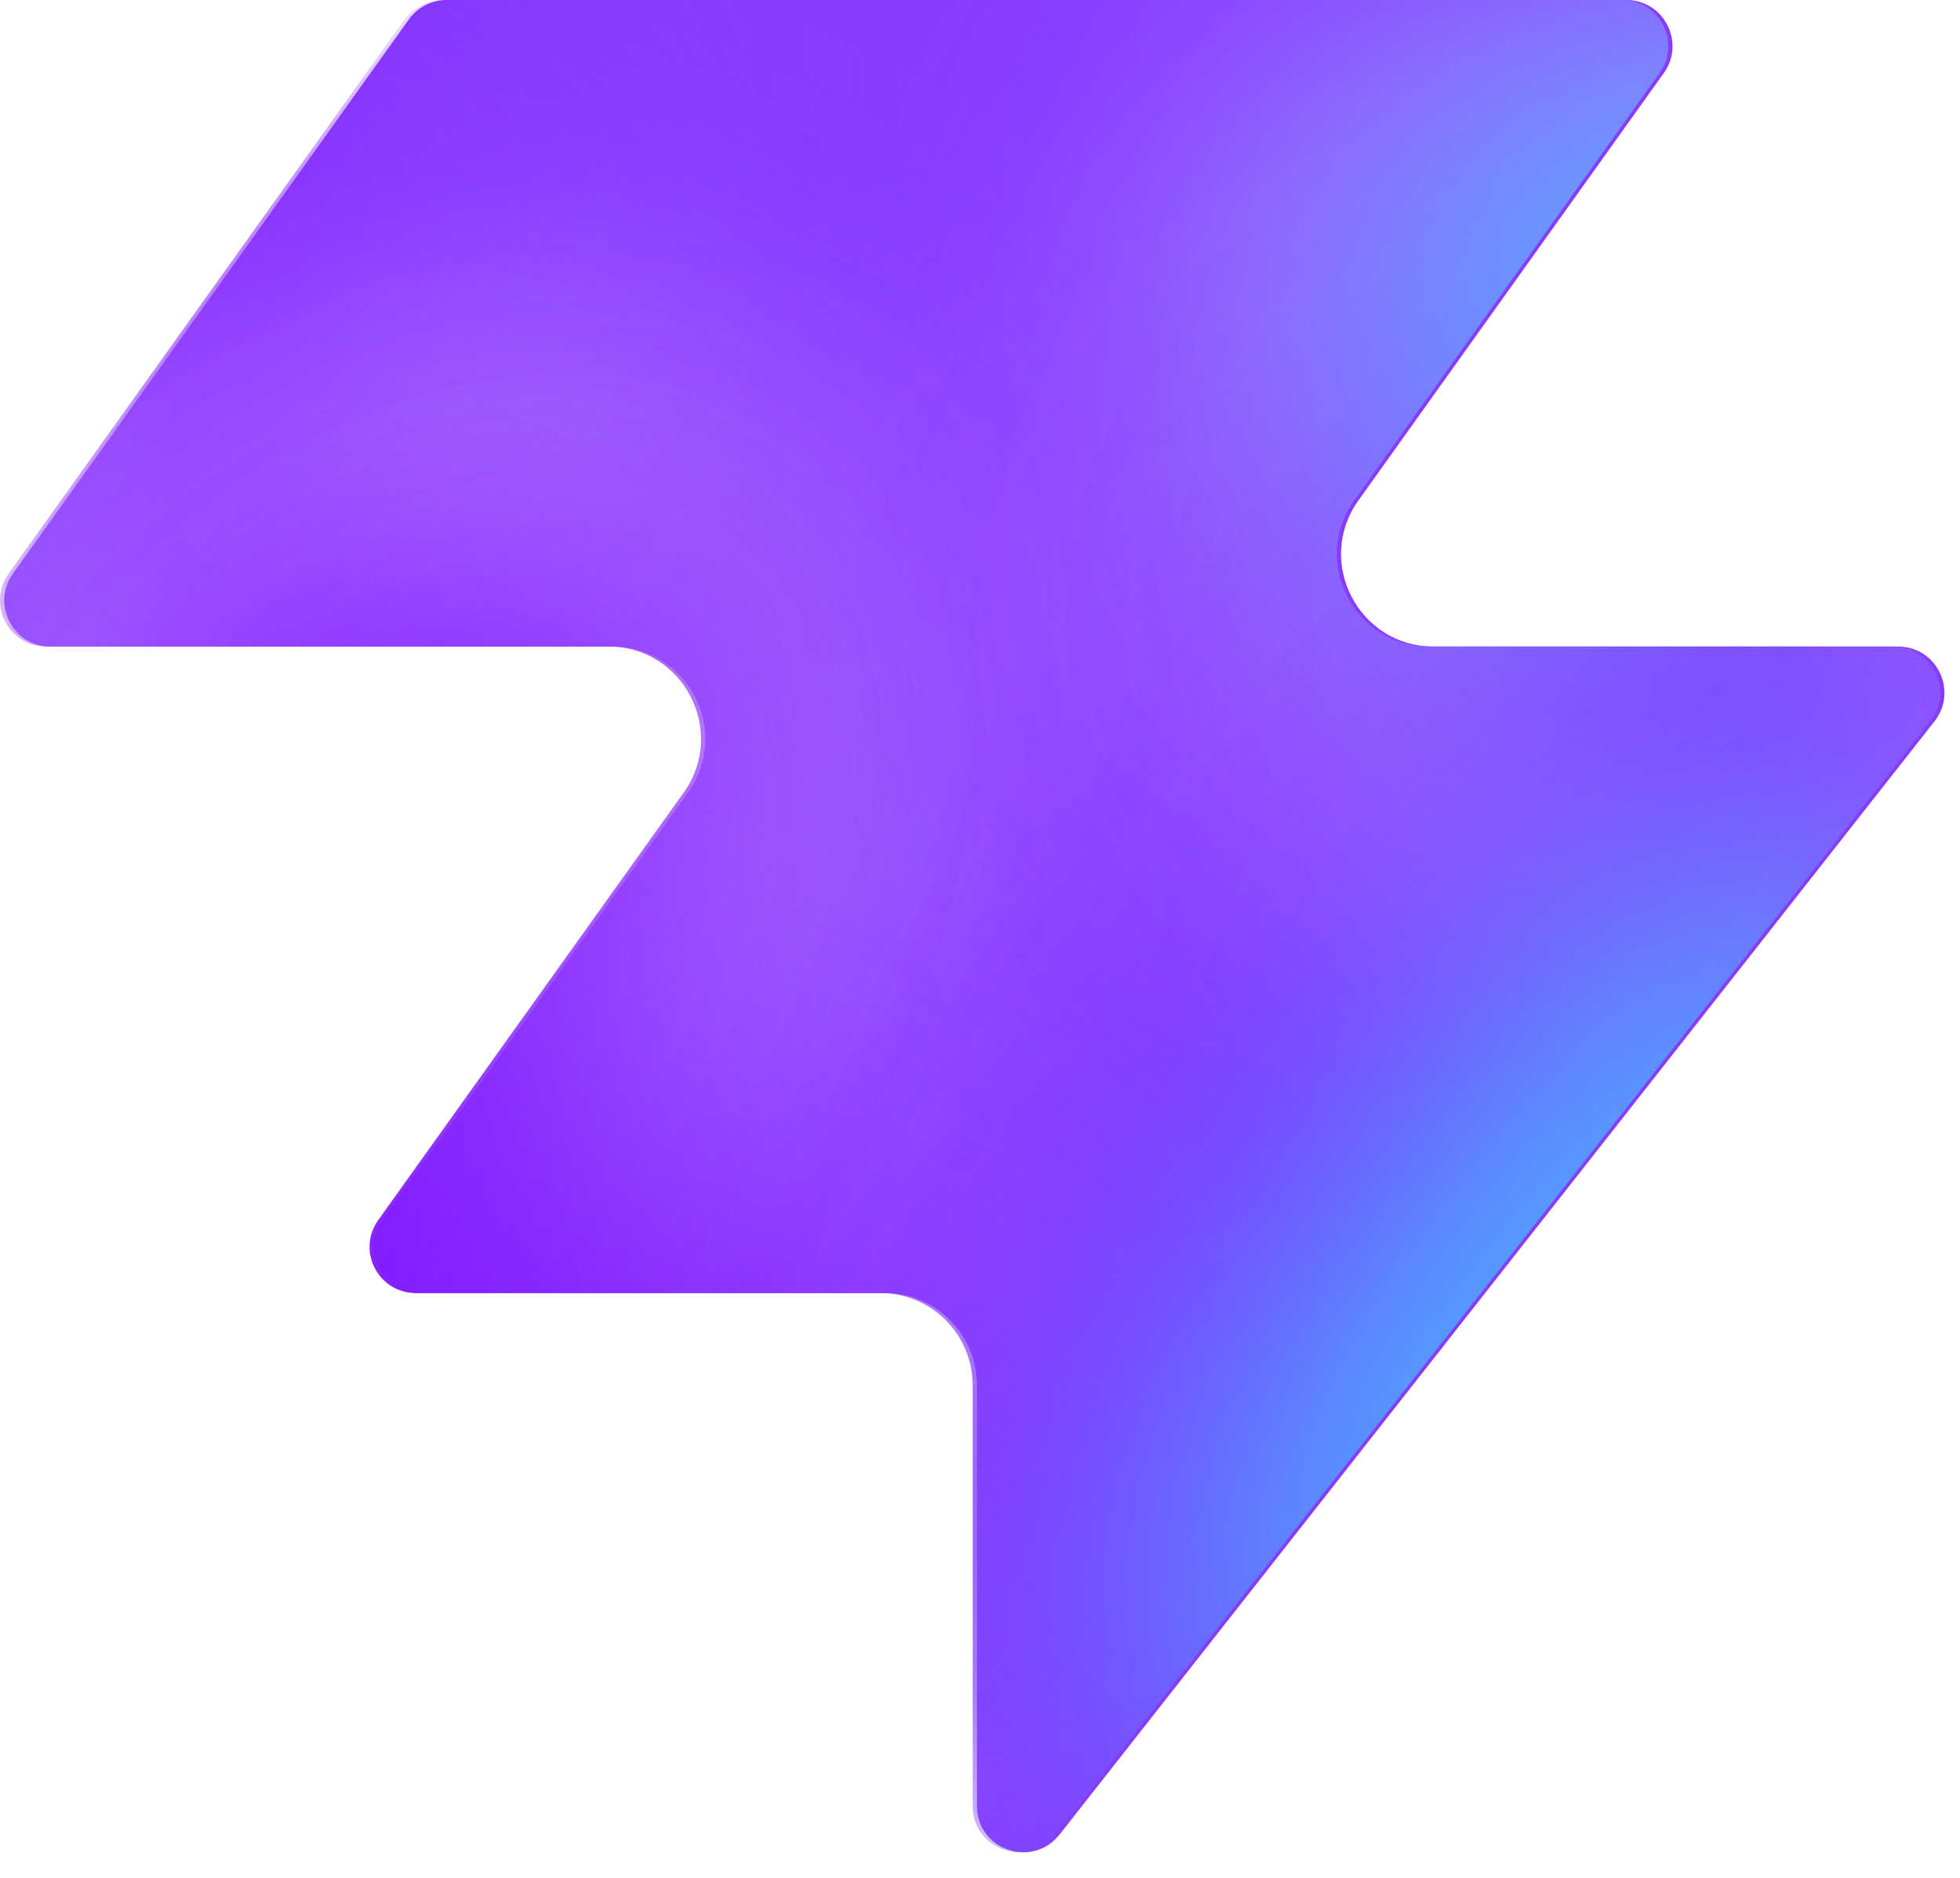
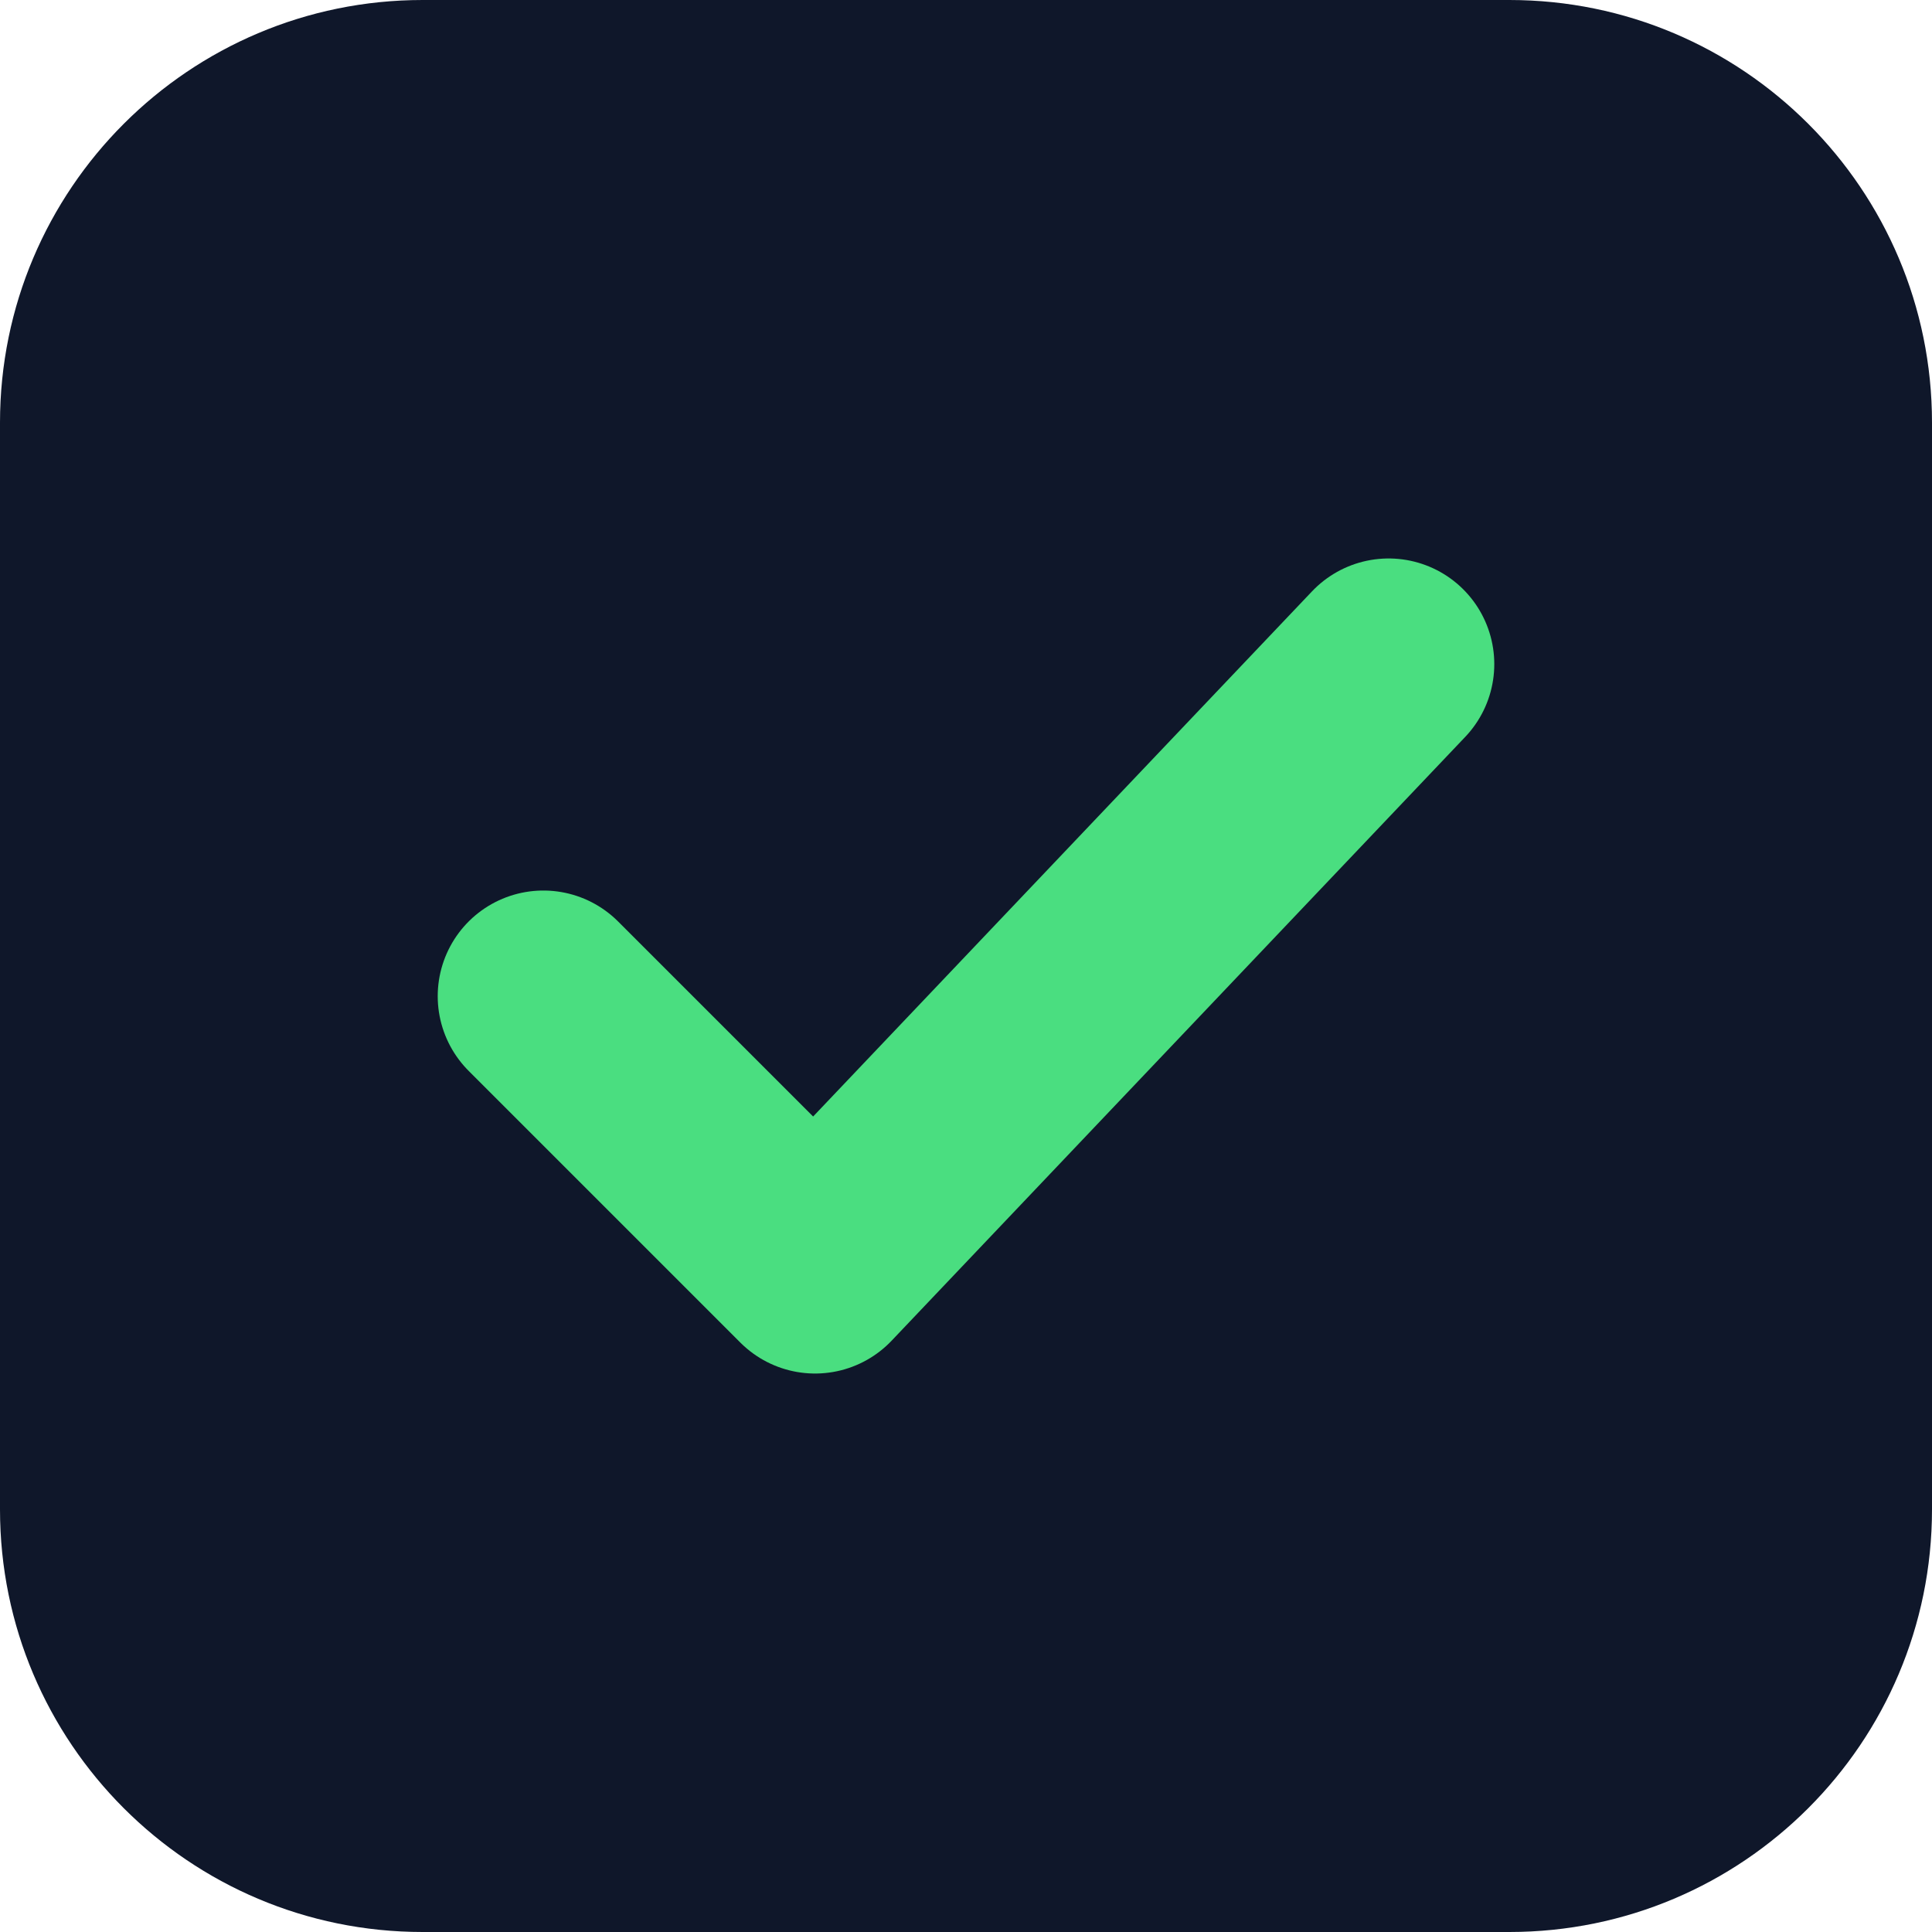
- <svg xmlns="http://www.w3.org/2000/svg" width="48" height="46" fill="none" viewBox="0 0 48 46">
-   <path fill="#863bff" d="M25.946 44.938c-.664.845-2.021.375-2.021-.698V33.937a2.26 2.26 0 0 0-2.262-2.262H10.287c-.92 0-1.456-1.04-.92-1.788l7.48-10.471c1.07-1.497 0-3.578-1.842-3.578H1.237c-.92 0-1.456-1.04-.92-1.788L10.013.474c.214-.297.556-.474.92-.474h28.894c.92 0 1.456 1.04.92 1.788l-7.48 10.471c-1.07 1.498 0 3.579 1.842 3.579h11.377c.943 0 1.473 1.088.89 1.83L25.947 44.94z" style="fill:#863bff;fill:color(display-p3 .525 .23 1);fill-opacity:1" />
-   <mask id="a" width="48" height="46" x="0" y="0" maskUnits="userSpaceOnUse" style="mask-type:alpha">
-     <path fill="#000" d="M25.842 44.938c-.664.844-2.021.375-2.021-.698V33.937a2.26 2.26 0 0 0-2.262-2.262H10.183c-.92 0-1.456-1.04-.92-1.788l7.48-10.471c1.07-1.498 0-3.579-1.842-3.579H1.133c-.92 0-1.456-1.04-.92-1.787L9.91.473c.214-.297.556-.474.92-.474h28.894c.92 0 1.456 1.04.92 1.788l-7.48 10.471c-1.07 1.498 0 3.578 1.842 3.578h11.377c.943 0 1.473 1.088.89 1.832L25.843 44.94z" style="fill:#000;fill-opacity:1" />
-   </mask>
-   <g mask="url(#a)">
-     <g filter="url(#b)">
-       <ellipse cx="5.508" cy="14.704" fill="#ede6ff" rx="5.508" ry="14.704" style="fill:#ede6ff;fill:color(display-p3 .927 .903 1);fill-opacity:1" transform="matrix(.00324 1 1 -.00324 -4.47 31.516)" />
-     </g>
-     <g filter="url(#c)">
-       <ellipse cx="10.399" cy="29.851" fill="#ede6ff" rx="10.399" ry="29.851" style="fill:#ede6ff;fill:color(display-p3 .927 .903 1);fill-opacity:1" transform="matrix(.00324 1 1 -.00324 -39.328 7.883)" />
-     </g>
-     <g filter="url(#d)">
-       <ellipse cx="5.508" cy="30.487" fill="#7e14ff" rx="5.508" ry="30.487" style="fill:#7e14ff;fill:color(display-p3 .492 .077 1);fill-opacity:1" transform="rotate(89.814 -25.913 -14.639)scale(1 -1)" />
-     </g>
-     <g filter="url(#e)">
-       <ellipse cx="5.508" cy="30.599" fill="#7e14ff" rx="5.508" ry="30.599" style="fill:#7e14ff;fill:color(display-p3 .492 .077 1);fill-opacity:1" transform="rotate(89.814 -32.644 -3.334)scale(1 -1)" />
-     </g>
-     <g filter="url(#f)">
-       <ellipse cx="5.508" cy="30.599" fill="#7e14ff" rx="5.508" ry="30.599" style="fill:#7e14ff;fill:color(display-p3 .492 .077 1);fill-opacity:1" transform="matrix(.00324 1 1 -.00324 -34.34 30.47)" />
-     </g>
-     <g filter="url(#g)">
-       <ellipse cx="14.072" cy="22.078" fill="#ede6ff" rx="14.072" ry="22.078" style="fill:#ede6ff;fill:color(display-p3 .927 .903 1);fill-opacity:1" transform="rotate(93.35 24.506 48.493)scale(-1 1)" />
-     </g>
-     <g filter="url(#h)">
-       <ellipse cx="3.47" cy="21.501" fill="#7e14ff" rx="3.47" ry="21.501" style="fill:#7e14ff;fill:color(display-p3 .492 .077 1);fill-opacity:1" transform="rotate(89.009 28.708 47.59)scale(-1 1)" />
-     </g>
-     <g filter="url(#i)">
-       <ellipse cx="3.47" cy="21.501" fill="#7e14ff" rx="3.47" ry="21.501" style="fill:#7e14ff;fill:color(display-p3 .492 .077 1);fill-opacity:1" transform="rotate(89.009 28.708 47.59)scale(-1 1)" />
-     </g>
-     <g filter="url(#j)">
-       <ellipse cx=".387" cy="8.972" fill="#7e14ff" rx="4.407" ry="29.108" style="fill:#7e14ff;fill:color(display-p3 .492 .077 1);fill-opacity:1" transform="rotate(39.51 .387 8.972)" />
-     </g>
-     <g filter="url(#k)">
-       <ellipse cx="47.523" cy="-6.092" fill="#7e14ff" rx="4.407" ry="29.108" style="fill:#7e14ff;fill:color(display-p3 .492 .077 1);fill-opacity:1" transform="rotate(37.892 47.523 -6.092)" />
-     </g>
-     <g filter="url(#l)">
-       <ellipse cx="41.412" cy="6.333" fill="#47bfff" rx="5.971" ry="9.665" style="fill:#47bfff;fill:color(display-p3 .28 .748 1);fill-opacity:1" transform="rotate(37.892 41.412 6.333)" />
-     </g>
-     <g filter="url(#m)">
-       <ellipse cx="-1.879" cy="38.332" fill="#7e14ff" rx="4.407" ry="29.108" style="fill:#7e14ff;fill:color(display-p3 .492 .077 1);fill-opacity:1" transform="rotate(37.892 -1.88 38.332)" />
-     </g>
-     <g filter="url(#n)">
-       <ellipse cx="-1.879" cy="38.332" fill="#7e14ff" rx="4.407" ry="29.108" style="fill:#7e14ff;fill:color(display-p3 .492 .077 1);fill-opacity:1" transform="rotate(37.892 -1.88 38.332)" />
-     </g>
-     <g filter="url(#o)">
-       <ellipse cx="35.651" cy="29.907" fill="#7e14ff" rx="4.407" ry="29.108" style="fill:#7e14ff;fill:color(display-p3 .492 .077 1);fill-opacity:1" transform="rotate(37.892 35.651 29.907)" />
-     </g>
-     <g filter="url(#p)">
-       <ellipse cx="38.418" cy="32.4" fill="#47bfff" rx="5.971" ry="15.297" style="fill:#47bfff;fill:color(display-p3 .28 .748 1);fill-opacity:1" transform="rotate(37.892 38.418 32.4)" />
-     </g>
-   </g>
-   <defs>
-     <filter id="b" width="60.045" height="41.654" x="-19.77" y="16.149" color-interpolation-filters="sRGB" filterUnits="userSpaceOnUse">
-       <feFlood flood-opacity="0" result="BackgroundImageFix" />
-       <feBlend in="SourceGraphic" in2="BackgroundImageFix" result="shape" />
-       <feGaussianBlur result="effect1_foregroundBlur_2002_17158" stdDeviation="7.659" />
-     </filter>
-     <filter id="c" width="90.34" height="51.437" x="-54.613" y="-7.533" color-interpolation-filters="sRGB" filterUnits="userSpaceOnUse">
-       <feFlood flood-opacity="0" result="BackgroundImageFix" />
-       <feBlend in="SourceGraphic" in2="BackgroundImageFix" result="shape" />
-       <feGaussianBlur result="effect1_foregroundBlur_2002_17158" stdDeviation="7.659" />
-     </filter>
-     <filter id="d" width="79.355" height="29.4" x="-49.64" y="2.03" color-interpolation-filters="sRGB" filterUnits="userSpaceOnUse">
-       <feFlood flood-opacity="0" result="BackgroundImageFix" />
-       <feBlend in="SourceGraphic" in2="BackgroundImageFix" result="shape" />
-       <feGaussianBlur result="effect1_foregroundBlur_2002_17158" stdDeviation="4.596" />
-     </filter>
-     <filter id="e" width="79.579" height="29.4" x="-45.045" y="20.029" color-interpolation-filters="sRGB" filterUnits="userSpaceOnUse">
-       <feFlood flood-opacity="0" result="BackgroundImageFix" />
-       <feBlend in="SourceGraphic" in2="BackgroundImageFix" result="shape" />
-       <feGaussianBlur result="effect1_foregroundBlur_2002_17158" stdDeviation="4.596" />
-     </filter>
-     <filter id="f" width="79.579" height="29.4" x="-43.513" y="21.178" color-interpolation-filters="sRGB" filterUnits="userSpaceOnUse">
-       <feFlood flood-opacity="0" result="BackgroundImageFix" />
-       <feBlend in="SourceGraphic" in2="BackgroundImageFix" result="shape" />
-       <feGaussianBlur result="effect1_foregroundBlur_2002_17158" stdDeviation="4.596" />
-     </filter>
-     <filter id="g" width="74.749" height="58.852" x="15.756" y="-17.901" color-interpolation-filters="sRGB" filterUnits="userSpaceOnUse">
-       <feFlood flood-opacity="0" result="BackgroundImageFix" />
-       <feBlend in="SourceGraphic" in2="BackgroundImageFix" result="shape" />
-       <feGaussianBlur result="effect1_foregroundBlur_2002_17158" stdDeviation="7.659" />
-     </filter>
-     <filter id="h" width="61.377" height="25.362" x="23.548" y="2.284" color-interpolation-filters="sRGB" filterUnits="userSpaceOnUse">
-       <feFlood flood-opacity="0" result="BackgroundImageFix" />
-       <feBlend in="SourceGraphic" in2="BackgroundImageFix" result="shape" />
-       <feGaussianBlur result="effect1_foregroundBlur_2002_17158" stdDeviation="4.596" />
-     </filter>
-     <filter id="i" width="61.377" height="25.362" x="23.548" y="2.284" color-interpolation-filters="sRGB" filterUnits="userSpaceOnUse">
-       <feFlood flood-opacity="0" result="BackgroundImageFix" />
-       <feBlend in="SourceGraphic" in2="BackgroundImageFix" result="shape" />
-       <feGaussianBlur result="effect1_foregroundBlur_2002_17158" stdDeviation="4.596" />
-     </filter>
-     <filter id="j" width="56.045" height="63.649" x="-27.636" y="-22.853" color-interpolation-filters="sRGB" filterUnits="userSpaceOnUse">
-       <feFlood flood-opacity="0" result="BackgroundImageFix" />
-       <feBlend in="SourceGraphic" in2="BackgroundImageFix" result="shape" />
-       <feGaussianBlur result="effect1_foregroundBlur_2002_17158" stdDeviation="4.596" />
-     </filter>
-     <filter id="k" width="54.814" height="64.646" x="20.116" y="-38.415" color-interpolation-filters="sRGB" filterUnits="userSpaceOnUse">
-       <feFlood flood-opacity="0" result="BackgroundImageFix" />
-       <feBlend in="SourceGraphic" in2="BackgroundImageFix" result="shape" />
-       <feGaussianBlur result="effect1_foregroundBlur_2002_17158" stdDeviation="4.596" />
-     </filter>
-     <filter id="l" width="33.541" height="35.313" x="24.641" y="-11.323" color-interpolation-filters="sRGB" filterUnits="userSpaceOnUse">
-       <feFlood flood-opacity="0" result="BackgroundImageFix" />
-       <feBlend in="SourceGraphic" in2="BackgroundImageFix" result="shape" />
-       <feGaussianBlur result="effect1_foregroundBlur_2002_17158" stdDeviation="4.596" />
-     </filter>
-     <filter id="m" width="54.814" height="64.646" x="-29.286" y="6.009" color-interpolation-filters="sRGB" filterUnits="userSpaceOnUse">
-       <feFlood flood-opacity="0" result="BackgroundImageFix" />
-       <feBlend in="SourceGraphic" in2="BackgroundImageFix" result="shape" />
-       <feGaussianBlur result="effect1_foregroundBlur_2002_17158" stdDeviation="4.596" />
-     </filter>
-     <filter id="n" width="54.814" height="64.646" x="-29.286" y="6.009" color-interpolation-filters="sRGB" filterUnits="userSpaceOnUse">
-       <feFlood flood-opacity="0" result="BackgroundImageFix" />
-       <feBlend in="SourceGraphic" in2="BackgroundImageFix" result="shape" />
-       <feGaussianBlur result="effect1_foregroundBlur_2002_17158" stdDeviation="4.596" />
-     </filter>
-     <filter id="o" width="54.814" height="64.646" x="8.244" y="-2.416" color-interpolation-filters="sRGB" filterUnits="userSpaceOnUse">
-       <feFlood flood-opacity="0" result="BackgroundImageFix" />
-       <feBlend in="SourceGraphic" in2="BackgroundImageFix" result="shape" />
-       <feGaussianBlur result="effect1_foregroundBlur_2002_17158" stdDeviation="4.596" />
-     </filter>
-     <filter id="p" width="39.409" height="43.623" x="18.713" y="10.588" color-interpolation-filters="sRGB" filterUnits="userSpaceOnUse">
-       <feFlood flood-opacity="0" result="BackgroundImageFix" />
-       <feBlend in="SourceGraphic" in2="BackgroundImageFix" result="shape" />
-       <feGaussianBlur result="effect1_foregroundBlur_2002_17158" stdDeviation="4.596" />
-     </filter>
-   </defs>
+ <svg xmlns="http://www.w3.org/2000/svg" viewBox="0 0 32 32">
+   <rect width="32" height="32" rx="7" fill="#0f172a" />
+   <path d="M9 16.5l4.5 4.5L23 11" fill="none" stroke="#4ade80" stroke-width="3.5" stroke-linecap="round" stroke-linejoin="round" />
</svg>
